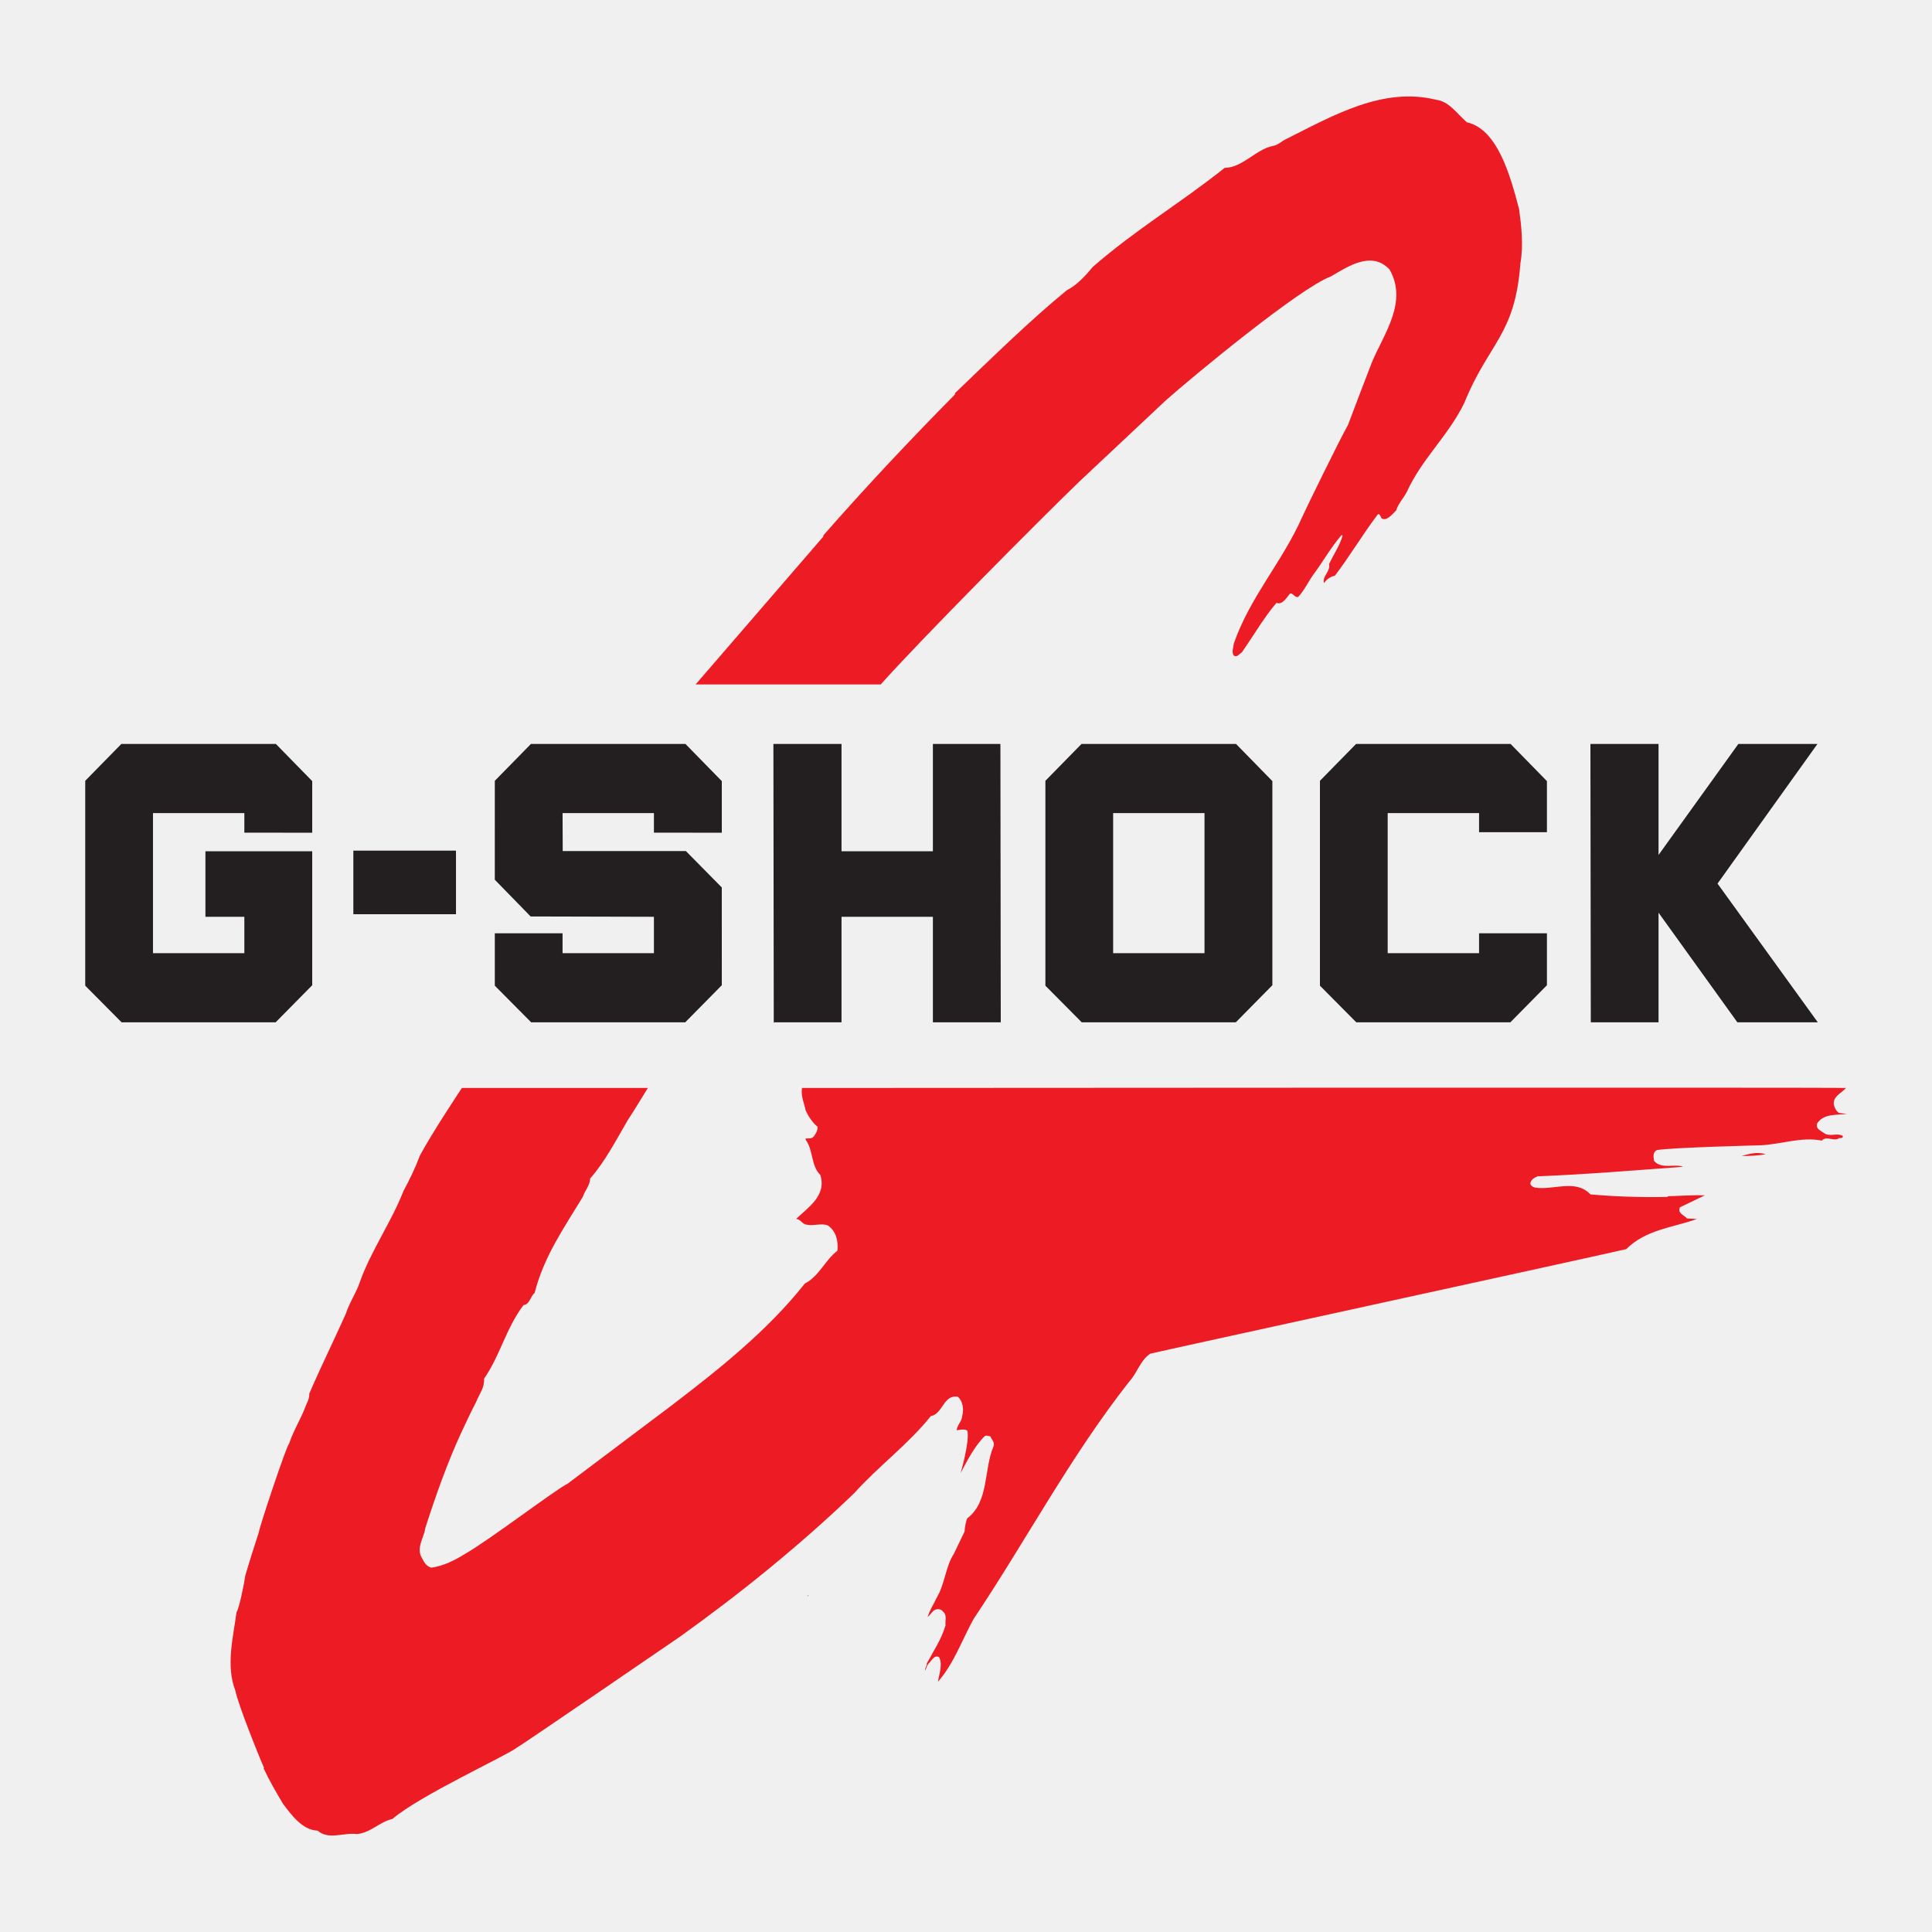
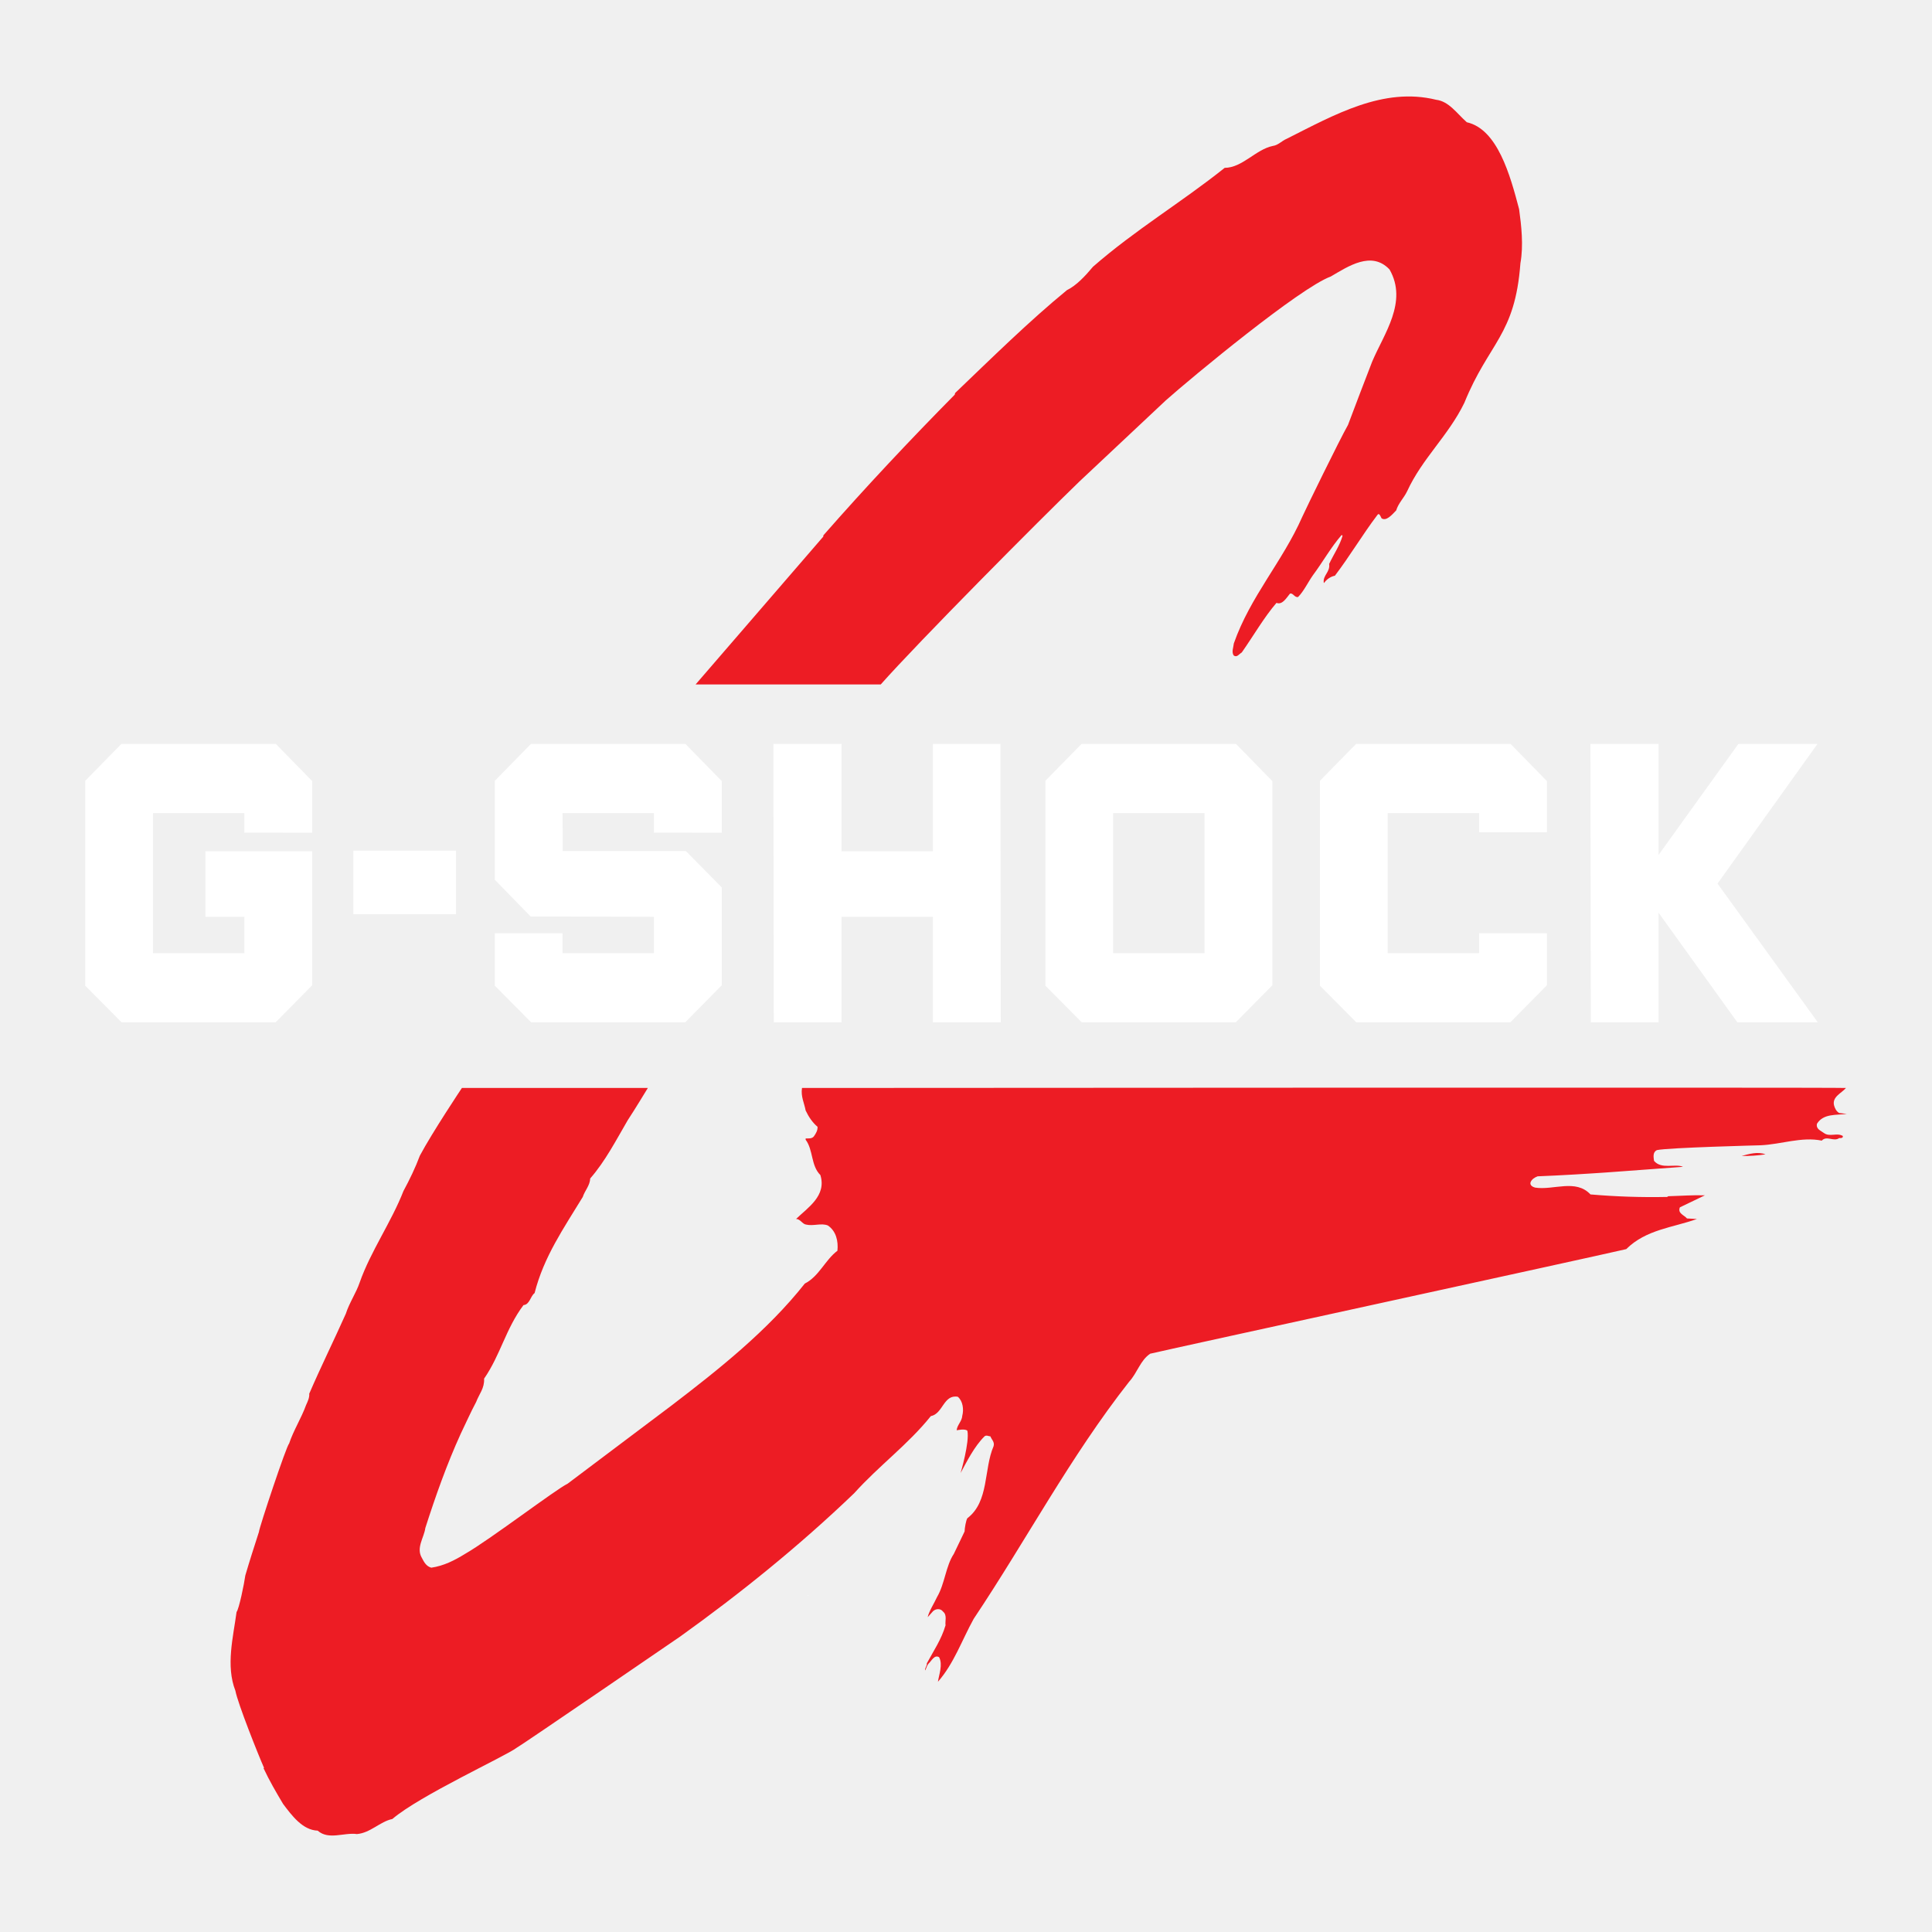
<svg xmlns="http://www.w3.org/2000/svg" width="240.944" height="240.944" id="svg2" version="1.1">
  <defs id="defs10">
    </defs>
  <g transform="matrix(1.25,0,0,-1.25,-0.324609,241.6534)" id="g2830">
    <g transform="scale(0.24,0.24)" id="g2832">
      <path id="path2836" style="fill:#ed1c24;fill-opacity:1;fill-rule:evenodd;stroke:none" d="m 735.012,325.637 c -3.215,1.238 -6.836,0.168 -9.887,-0.657 3.133,-0.082 6.672,0.165 9.887,0.657" />
-       <path id="path2838" style="fill:#231f20;fill-opacity:1;fill-rule:evenodd;stroke:none" d="m 336.945,142.012 0.137,0 0,0.473 -0.137,0 0,-0.473 z" />
+       <path id="path2838" style="fill:#ffffff;fill-opacity:1;fill-rule:evenodd;stroke:none" d="m 336.945,142.012 0.137,0 0,0.473 -0.137,0 0,-0.473 z" />
      <path id="path2840" style="fill:#ed1c24;fill-opacity:1;fill-rule:evenodd;stroke:none" d="m 449.906,605.449 35.817,33.629 c 11.058,9.82 55.769,46.809 68.558,51.481 7.274,4.234 16.965,10.839 24.438,2.933 7.734,-13.484 -2.387,-26.832 -7.227,-38.34 -3.258,-8.5 -6.758,-17.484 -10.031,-26.277 -3.523,-6.203 -17.57,-34.977 -19.008,-38.191 -8.183,-18.61 -21.613,-33.098 -28.461,-52.661 -0.14,-1.585 -1.019,-3.535 -0.07,-4.972 1.328,-1.055 2.269,0.59 3.379,1.234 4.933,7.031 9.242,14.586 14.418,20.606 2.347,-0.903 3.91,1.707 5.59,3.816 1.254,0.539 1.949,-1.781 3.418,-1.352 2.343,2.375 4.015,5.977 6.101,8.961 4.223,5.668 7.52,11.68 12.012,16.84 l 0.344,-0.414 c -1.11,-3.926 -3.739,-7.781 -5.571,-11.672 0.508,-3.402 -2.734,-4.746 -2.218,-7.851 l 0.144,-0.008 c 1.078,1.543 2.793,2.656 4.469,2.973 6.215,8.164 11.597,17.257 17.578,25.132 0.855,1.352 1.426,-0.566 1.828,-1.277 1.969,-1.285 4.254,1.391 6.074,3.293 0.926,3.039 3.188,5.121 4.539,7.941 6.305,13.727 17.125,23.063 23.793,36.774 10.203,25.176 21.071,27.906 23.309,58.031 1.336,7.395 0.391,15.692 -0.547,22.496 -3.73,14.196 -8.984,33.235 -21.738,36.117 -4.25,3.782 -7.438,8.7 -12.762,9.348 -21.977,5.402 -42.305,-6.273 -62.047,-16.191 -2.137,-0.891 -3.594,-2.715 -5.847,-3.004 -7.079,-1.461 -12.618,-9.059 -19.997,-9.11 -17.984,-14.375 -36.988,-25.617 -54.73,-41.093 -3.281,-3.922 -6.922,-7.828 -10.836,-9.735 -15.828,-12.984 -31.316,-28.265 -46.484,-42.773 l -0.172,-0.688 C 379.66,622.914 360.934,603.008 343.355,582.949 l -0.019,-0.5 -53.086,-61.465 76.965,0 c 15.664,17.661 65.785,68.157 82.691,84.465" />
      <path id="path2842" style="fill:#ed1c24;fill-opacity:1;fill-rule:evenodd;stroke:none" d="m 759.23,334.555 c -1.238,0.968 -3.304,1.566 -2.82,3.804 2.684,4.325 7.985,3.504 12.391,4.098 l -3.168,0.375 c -1.168,0.672 -1.789,1.938 -2.133,3.207 -0.828,3.578 3.164,5.031 4.953,7.195 -2.203,0.297 -433.976,0 -433.976,0 -0.551,-3.578 0.964,-6.3 1.515,-9.359 1.238,-2.609 2.821,-4.996 4.953,-6.785 0.071,-1.567 -0.687,-2.758 -1.511,-3.953 -0.829,-1.117 -2.34,-0.821 -3.442,-0.895 l 0,-0.519 c 3.235,-4.325 2.133,-10.739 6.125,-14.692 2.684,-8.648 -5.301,-13.57 -10.117,-18.269 1.719,0.074 2.617,-2.086 4.129,-2.309 3.098,-0.746 6.332,0.742 9.086,-0.375 3.441,-2.312 4.406,-6.484 3.992,-10.512 -5.094,-3.804 -7.641,-10.664 -13.562,-13.644 -15.622,-19.762 -36.133,-35.945 -55.129,-50.484 l -43.504,-32.735 c -4.75,-2.234 -32.489,-23.414 -42.606,-29.152 -4.336,-2.688 -8.879,-4.996 -14.043,-5.742 -2.062,0.597 -2.957,2.234 -3.922,4.101 -2.476,4.172 0.965,8.5 1.446,12.375 4.199,13.125 8.949,26.547 14.73,39.223 2.203,4.551 4.063,8.801 6.403,13.199 1.238,3.281 3.507,5.668 3.304,9.691 6.813,9.844 9.016,20.805 16.379,30.575 2.617,0.222 2.824,3.652 4.613,4.996 3.852,15.136 12.043,26.844 20.028,39.965 0.828,2.609 2.961,4.699 3.097,7.683 6.196,7.082 10.739,15.879 15.559,24.156 2.957,4.473 8.395,13.461 8.395,13.461 l -77.297,0 c 0,0 -12.321,-18.457 -17.481,-28.148 -1.793,-4.848 -4.269,-9.992 -6.816,-14.691 -5.024,-12.899 -13.629,-25.055 -18.172,-37.954 -1.445,-4.324 -4.336,-8.5 -5.781,-13.05 -5.094,-11.407 -10.325,-21.922 -15.211,-33.254 0.136,-1.567 -0.621,-3.207 -1.309,-4.699 -1.996,-5.516 -5.23,-10.512 -7.09,-16.106 -0.965,-0.523 -12.457,-34.973 -12.527,-36.687 -1.926,-5.965 -3.852,-11.93 -5.645,-18.043 -0.48,-3.504 -2.613,-13.942 -3.644,-15.211 -1.379,-10.364 -4.543,-22.371 -0.484,-32.735 0.965,-5.218 9.501,-26.621 11.906,-32.062 l -0.203,-0.152 c 2.41,-5.144 5.23,-9.992 8.121,-14.836 3.648,-4.848 8.121,-10.887 14.386,-11.109 4.543,-4.027 10.942,-0.672 16.313,-1.418 5.574,0.449 9.637,5.219 14.73,6.262 11.286,9.695 47.012,26.098 51.551,29.531 1.93,0.969 68.074,46.305 68.074,46.305 24.782,17.746 49.422,37.582 72.344,59.578 10.324,11.48 22.438,20.281 31.867,32.062 5.094,0.969 5.231,9.098 11.219,8.051 2.133,-1.789 2.547,-5.293 1.859,-7.902 -0.136,-2.313 -2.132,-3.805 -2.339,-6.039 0,0 3.648,0.82 4.472,-0.223 0.965,-4.699 -2.82,-17.523 -2.82,-17.523 2.613,4.847 5.711,11.035 9.91,15.211 0.758,0.672 1.652,0.074 2.481,0 0.48,-1.344 1.855,-2.313 1.304,-4.102 -4.129,-9.547 -1.789,-22.965 -10.875,-29.902 -0.55,-0.672 -1.168,-4.25 -1.168,-5.516 l -4.476,-9.32 c -3.371,-5.071 -3.715,-12.379 -6.949,-17.899 -1.239,-2.683 -3.305,-5.816 -3.926,-8.425 l 2.273,2.535 c 1.168,1.047 3.094,1.195 4.129,-0.223 1.789,-1.418 0.758,-4.027 1.031,-5.668 -1.718,-5.891 -4.953,-10.59 -7.777,-15.808 0.137,-1.118 -0.961,-2.012 -0.687,-2.981 0.55,1.043 0.617,1.863 1.375,2.832 1.238,1.047 2.41,3.879 4.406,2.688 1.652,-3.059 -0.067,-7.309 -0.481,-10.219 6.676,7.605 9.91,17.226 14.867,26.172 21.75,32.511 40.129,67.41 64.633,98.578 3.371,3.652 4.61,8.875 8.739,11.633 11.429,2.683 180.476,39.445 197.89,43.472 8.258,8.2 19.41,8.946 29.391,12.524 l -4.129,0.226 c -1.172,1.414 -3.992,2.086 -2.961,4.621 l 10.395,4.996 c -5.372,0.149 -9.708,-0.222 -15.211,-0.371 l -0.485,-0.3 c -10.804,-0.223 -21.476,0.148 -31.867,1.046 -6.125,6.559 -15.418,1.641 -22.992,2.833 -0.824,0.222 -2.27,0.82 -1.926,2.164 0.484,1.339 1.789,2.086 2.961,2.531 20.715,0.824 39.922,2.465 60.434,3.953 -3.305,1.418 -8.95,-1.191 -12.047,2.461 -0.207,1.566 -0.621,3.578 1.172,4.476 4.75,1.043 43.086,2.012 43.086,2.012 8.605,0.371 17.07,3.653 25.468,1.938 2.063,2.238 4.957,-0.594 7.227,1.047 0.617,0 1.722,-0.079 1.515,0.89 -2.546,1.492 -5.437,-0.594 -7.918,1.27" />
-       <path id="path2844" style="fill:#231f20;fill-opacity:1;fill-rule:evenodd;stroke:none" d="m 130.875,395.945 -15.199,-15.41 -64.059,0 -15.102,15.219 0,85.176 15.008,15.312 64.247,0 15.105,-15.445 0,-21.457 -28.215,0.035 0,8.129 -37.98,0 0,-58.231 37.98,0 0,15.125 -16.18,0 0,27.227 44.395,0 0,-55.68" />
-       <path id="path2846" style="fill:#231f20;fill-opacity:1;fill-rule:evenodd;stroke:none" d="m 322.742,380.211 0,0.324 -0.152,0 0.152,-0.324" />
-       <path id="path2848" style="fill:#231f20;fill-opacity:1;fill-rule:evenodd;stroke:none" d="m 416.961,496.242 -28.07,0 0,-44.617 -37.985,0 0,44.617 -28.316,0 0.152,-115.707 28.164,0 0,43.863 37.985,0 0,-43.863 28.214,0 -0.144,115.707" />
-       <path id="path2850" style="fill:#231f20;fill-opacity:1;fill-rule:evenodd;stroke:none" d="m 723.727,496.242 32.878,0 -41.535,-58.043 41.68,-57.664 -33.437,0 -32.762,45.563 0,-45.563 -28.16,0 -0.157,115.707 28.317,0 0,-46.14 33.176,46.14" />
-       <path id="path2852" style="fill:#231f20;fill-opacity:1;fill-rule:evenodd;stroke:none" d="m 221.668,424.531 51.258,-0.133 0,-15.125 -37.981,0 0,8.254 -28.164,0 0,-21.773 15.102,-15.219 64.062,0 15.196,15.41 -0.008,40.649 -14.938,15.136 -51.187,-0.011 -0.063,15.785 37.981,0 0,-8.129 28.215,-0.035 0,21.457 -15.106,15.445 -64.246,0 -15.008,-15.312 -0.008,-41.125 14.895,-15.274" />
-       <path id="path2854" style="fill:#231f20;fill-opacity:1;fill-rule:evenodd;stroke:none" d="m 644.152,417.527 0,-21.582 -15.195,-15.41 -64.062,0 -15.102,15.219 0,85.176 15.012,15.312 64.242,0 15.105,-15.445 0,-21.234 -28.211,0 0,7.941 -37.984,0 0,-58.231 37.984,0 0,8.254 28.211,0" />
-       <path id="path2856" style="fill:#231f20;fill-opacity:1;fill-rule:evenodd;stroke:none" d="m 501.805,409.273 -37.981,0 0,58.231 37.981,0 0,-58.231 z m 28.215,71.524 -15.106,15.445 -64.246,0 -15.008,-15.312 0,-85.176 15.102,-15.219 64.058,0 15.2,15.41 0,84.852" />
-       <path id="path2858" style="fill:#231f20;fill-opacity:1;fill-rule:evenodd;stroke:none" d="m 147.973,425.465 42.668,0 0,26.43 -42.668,0 0,-26.43 z" />
+       <path id="path2844" style="fill:#ffffff;fill-opacity:1;fill-rule:evenodd;stroke:none" d="m 130.875,395.945 -15.199,-15.41 -64.059,0 -15.102,15.219 0,85.176 15.008,15.312 64.247,0 15.105,-15.445 0,-21.457 -28.215,0.035 0,8.129 -37.98,0 0,-58.231 37.98,0 0,15.125 -16.18,0 0,27.227 44.395,0 0,-55.68" />
+       <path id="path2846" style="fill:#ffffff;fill-opacity:1;fill-rule:evenodd;stroke:none" d="m 322.742,380.211 0,0.324 -0.152,0 0.152,-0.324" />
+       <path id="path2848" style="fill:#ffffff;fill-opacity:1;fill-rule:evenodd;stroke:none" d="m 416.961,496.242 -28.07,0 0,-44.617 -37.985,0 0,44.617 -28.316,0 0.152,-115.707 28.164,0 0,43.863 37.985,0 0,-43.863 28.214,0 -0.144,115.707" />
+       <path id="path2850" style="fill:#ffffff;fill-opacity:1;fill-rule:evenodd;stroke:none" d="m 723.727,496.242 32.878,0 -41.535,-58.043 41.68,-57.664 -33.437,0 -32.762,45.563 0,-45.563 -28.16,0 -0.157,115.707 28.317,0 0,-46.14 33.176,46.14" />
+       <path id="path2852" style="fill:#ffffff;fill-opacity:1;fill-rule:evenodd;stroke:none" d="m 221.668,424.531 51.258,-0.133 0,-15.125 -37.981,0 0,8.254 -28.164,0 0,-21.773 15.102,-15.219 64.062,0 15.196,15.41 -0.008,40.649 -14.938,15.136 -51.187,-0.011 -0.063,15.785 37.981,0 0,-8.129 28.215,-0.035 0,21.457 -15.106,15.445 -64.246,0 -15.008,-15.312 -0.008,-41.125 14.895,-15.274" />
+       <path id="path2854" style="fill:#ffffff;fill-opacity:1;fill-rule:evenodd;stroke:none" d="m 644.152,417.527 0,-21.582 -15.195,-15.41 -64.062,0 -15.102,15.219 0,85.176 15.012,15.312 64.242,0 15.105,-15.445 0,-21.234 -28.211,0 0,7.941 -37.984,0 0,-58.231 37.984,0 0,8.254 28.211,0" />
+       <path id="path2856" style="fill:#ffffff;fill-opacity:1;fill-rule:evenodd;stroke:none" d="m 501.805,409.273 -37.981,0 0,58.231 37.981,0 0,-58.231 z m 28.215,71.524 -15.106,15.445 -64.246,0 -15.008,-15.312 0,-85.176 15.102,-15.219 64.058,0 15.2,15.41 0,84.852" />
+       <path id="path2858" style="fill:#ffffff;fill-opacity:1;fill-rule:evenodd;stroke:none" d="m 147.973,425.465 42.668,0 0,26.43 -42.668,0 0,-26.43 z" />
    </g>
  </g>
</svg>
